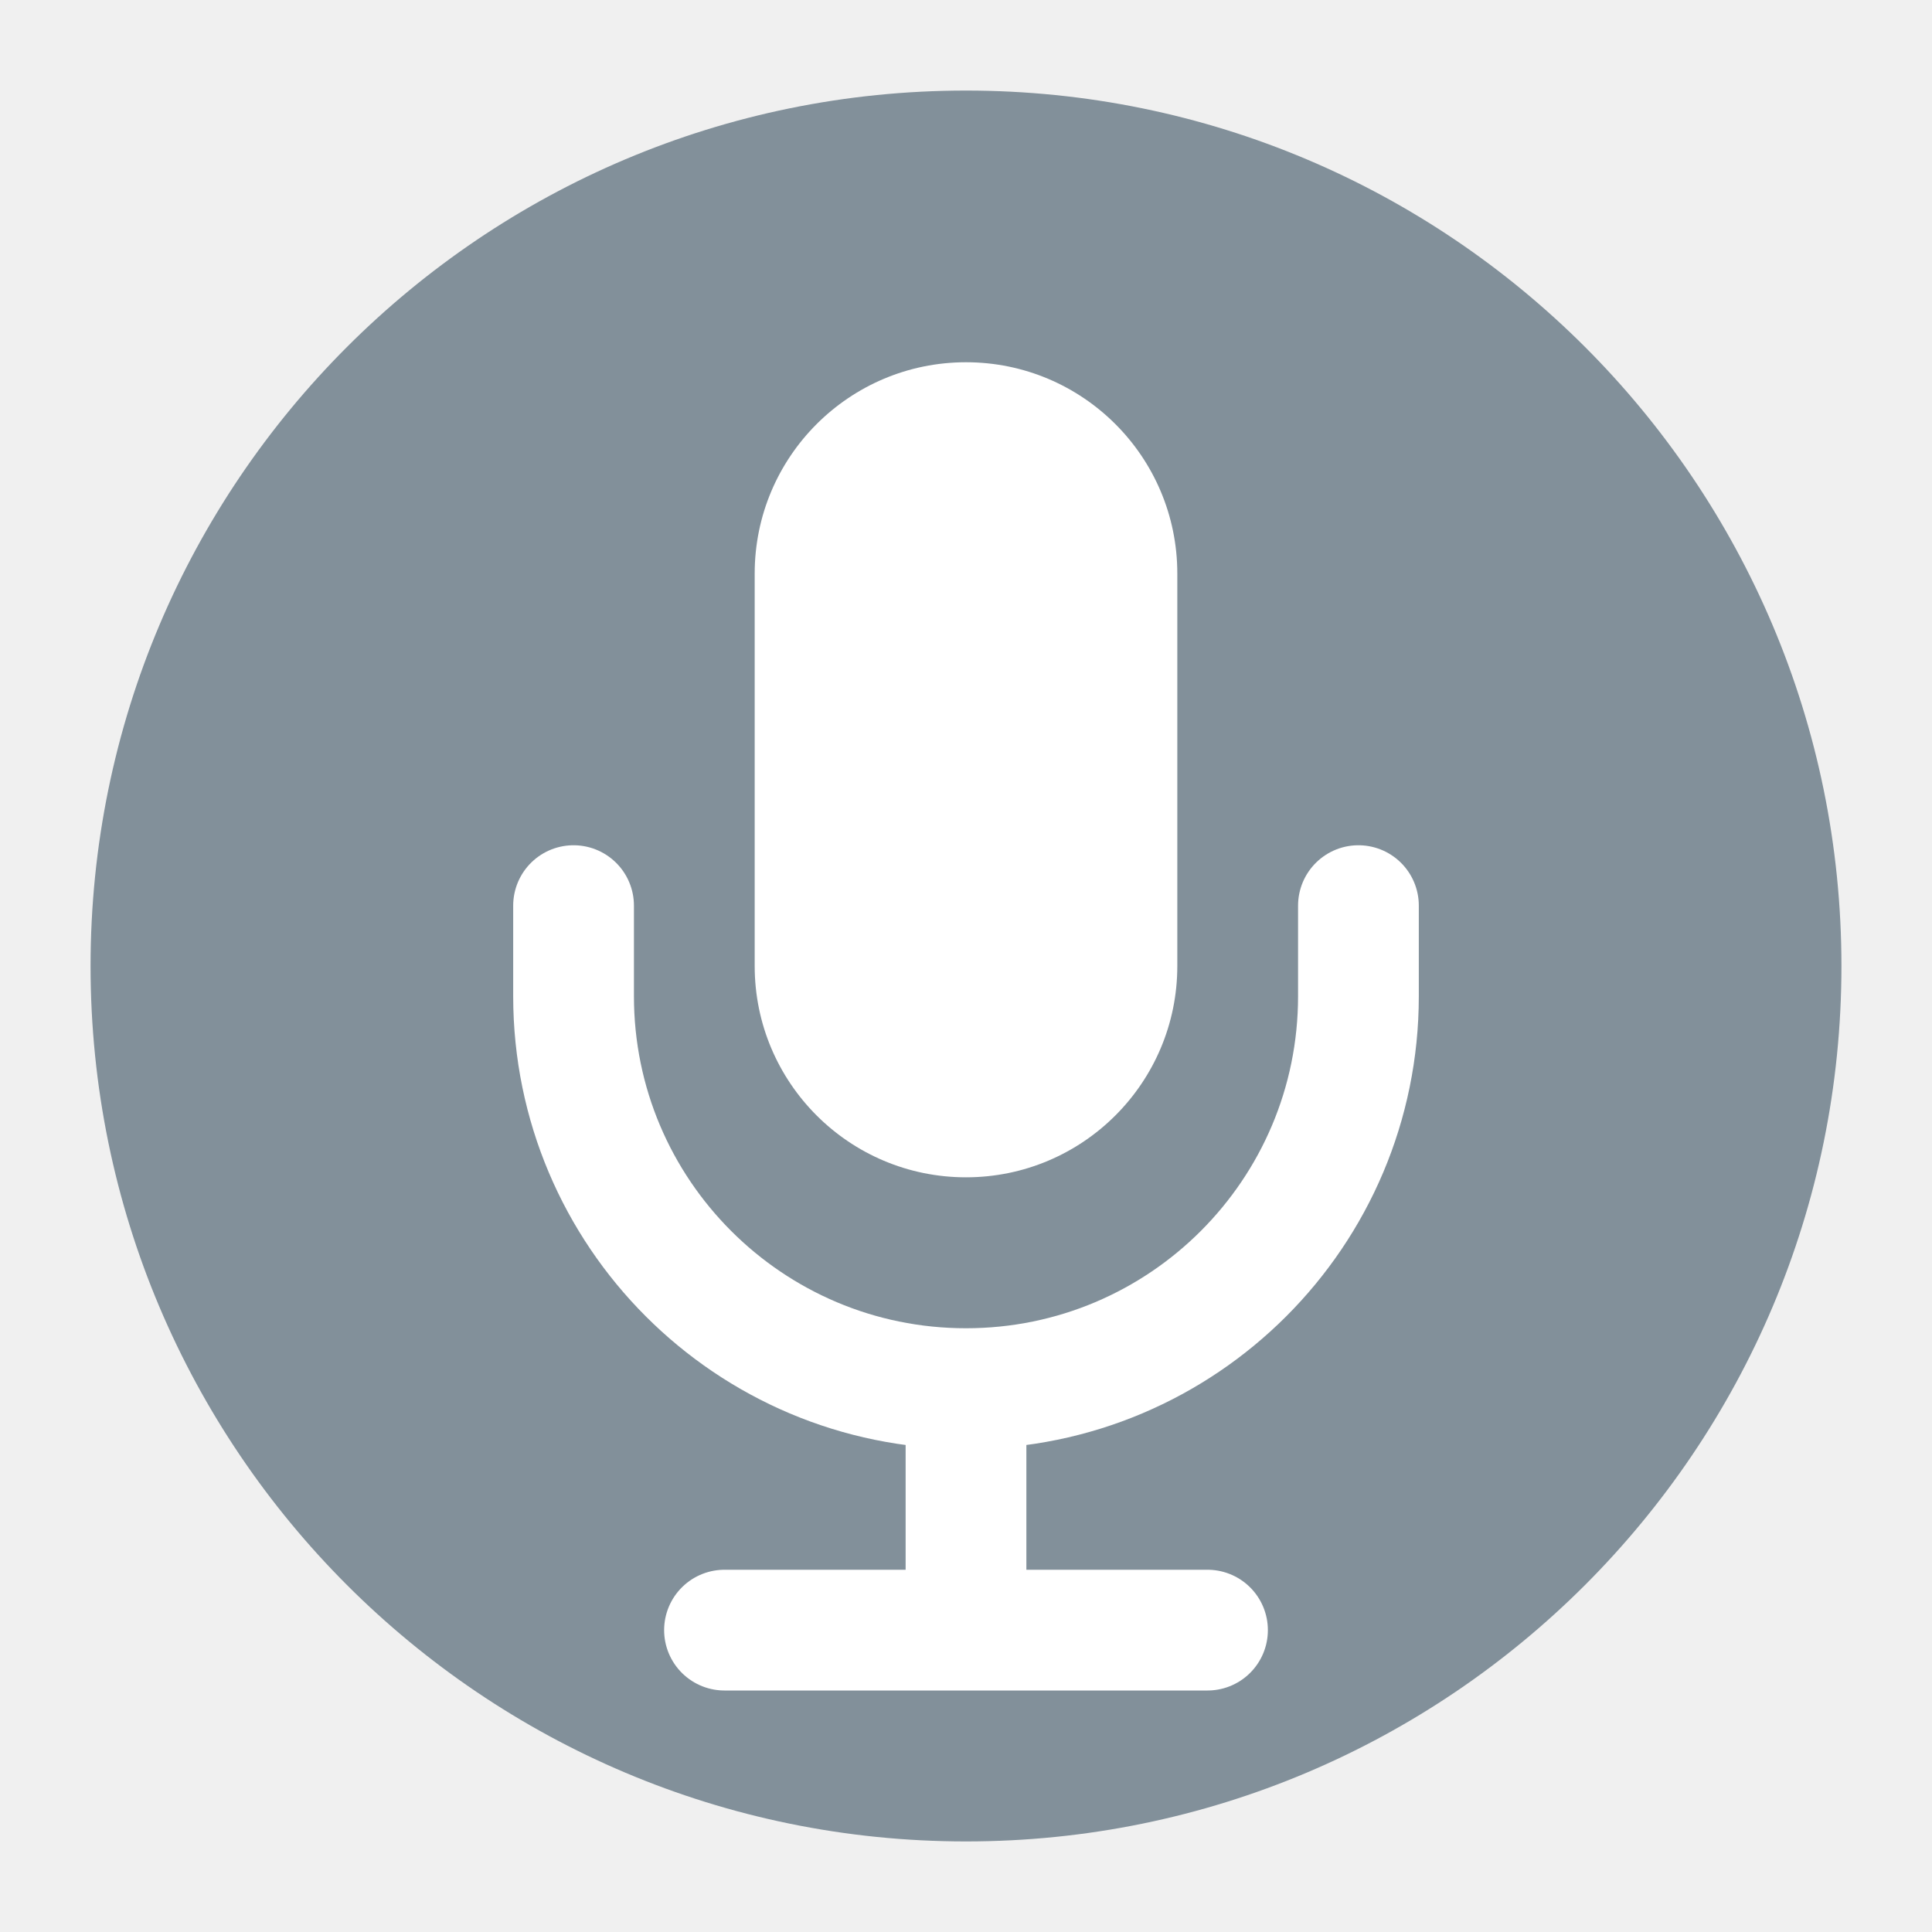
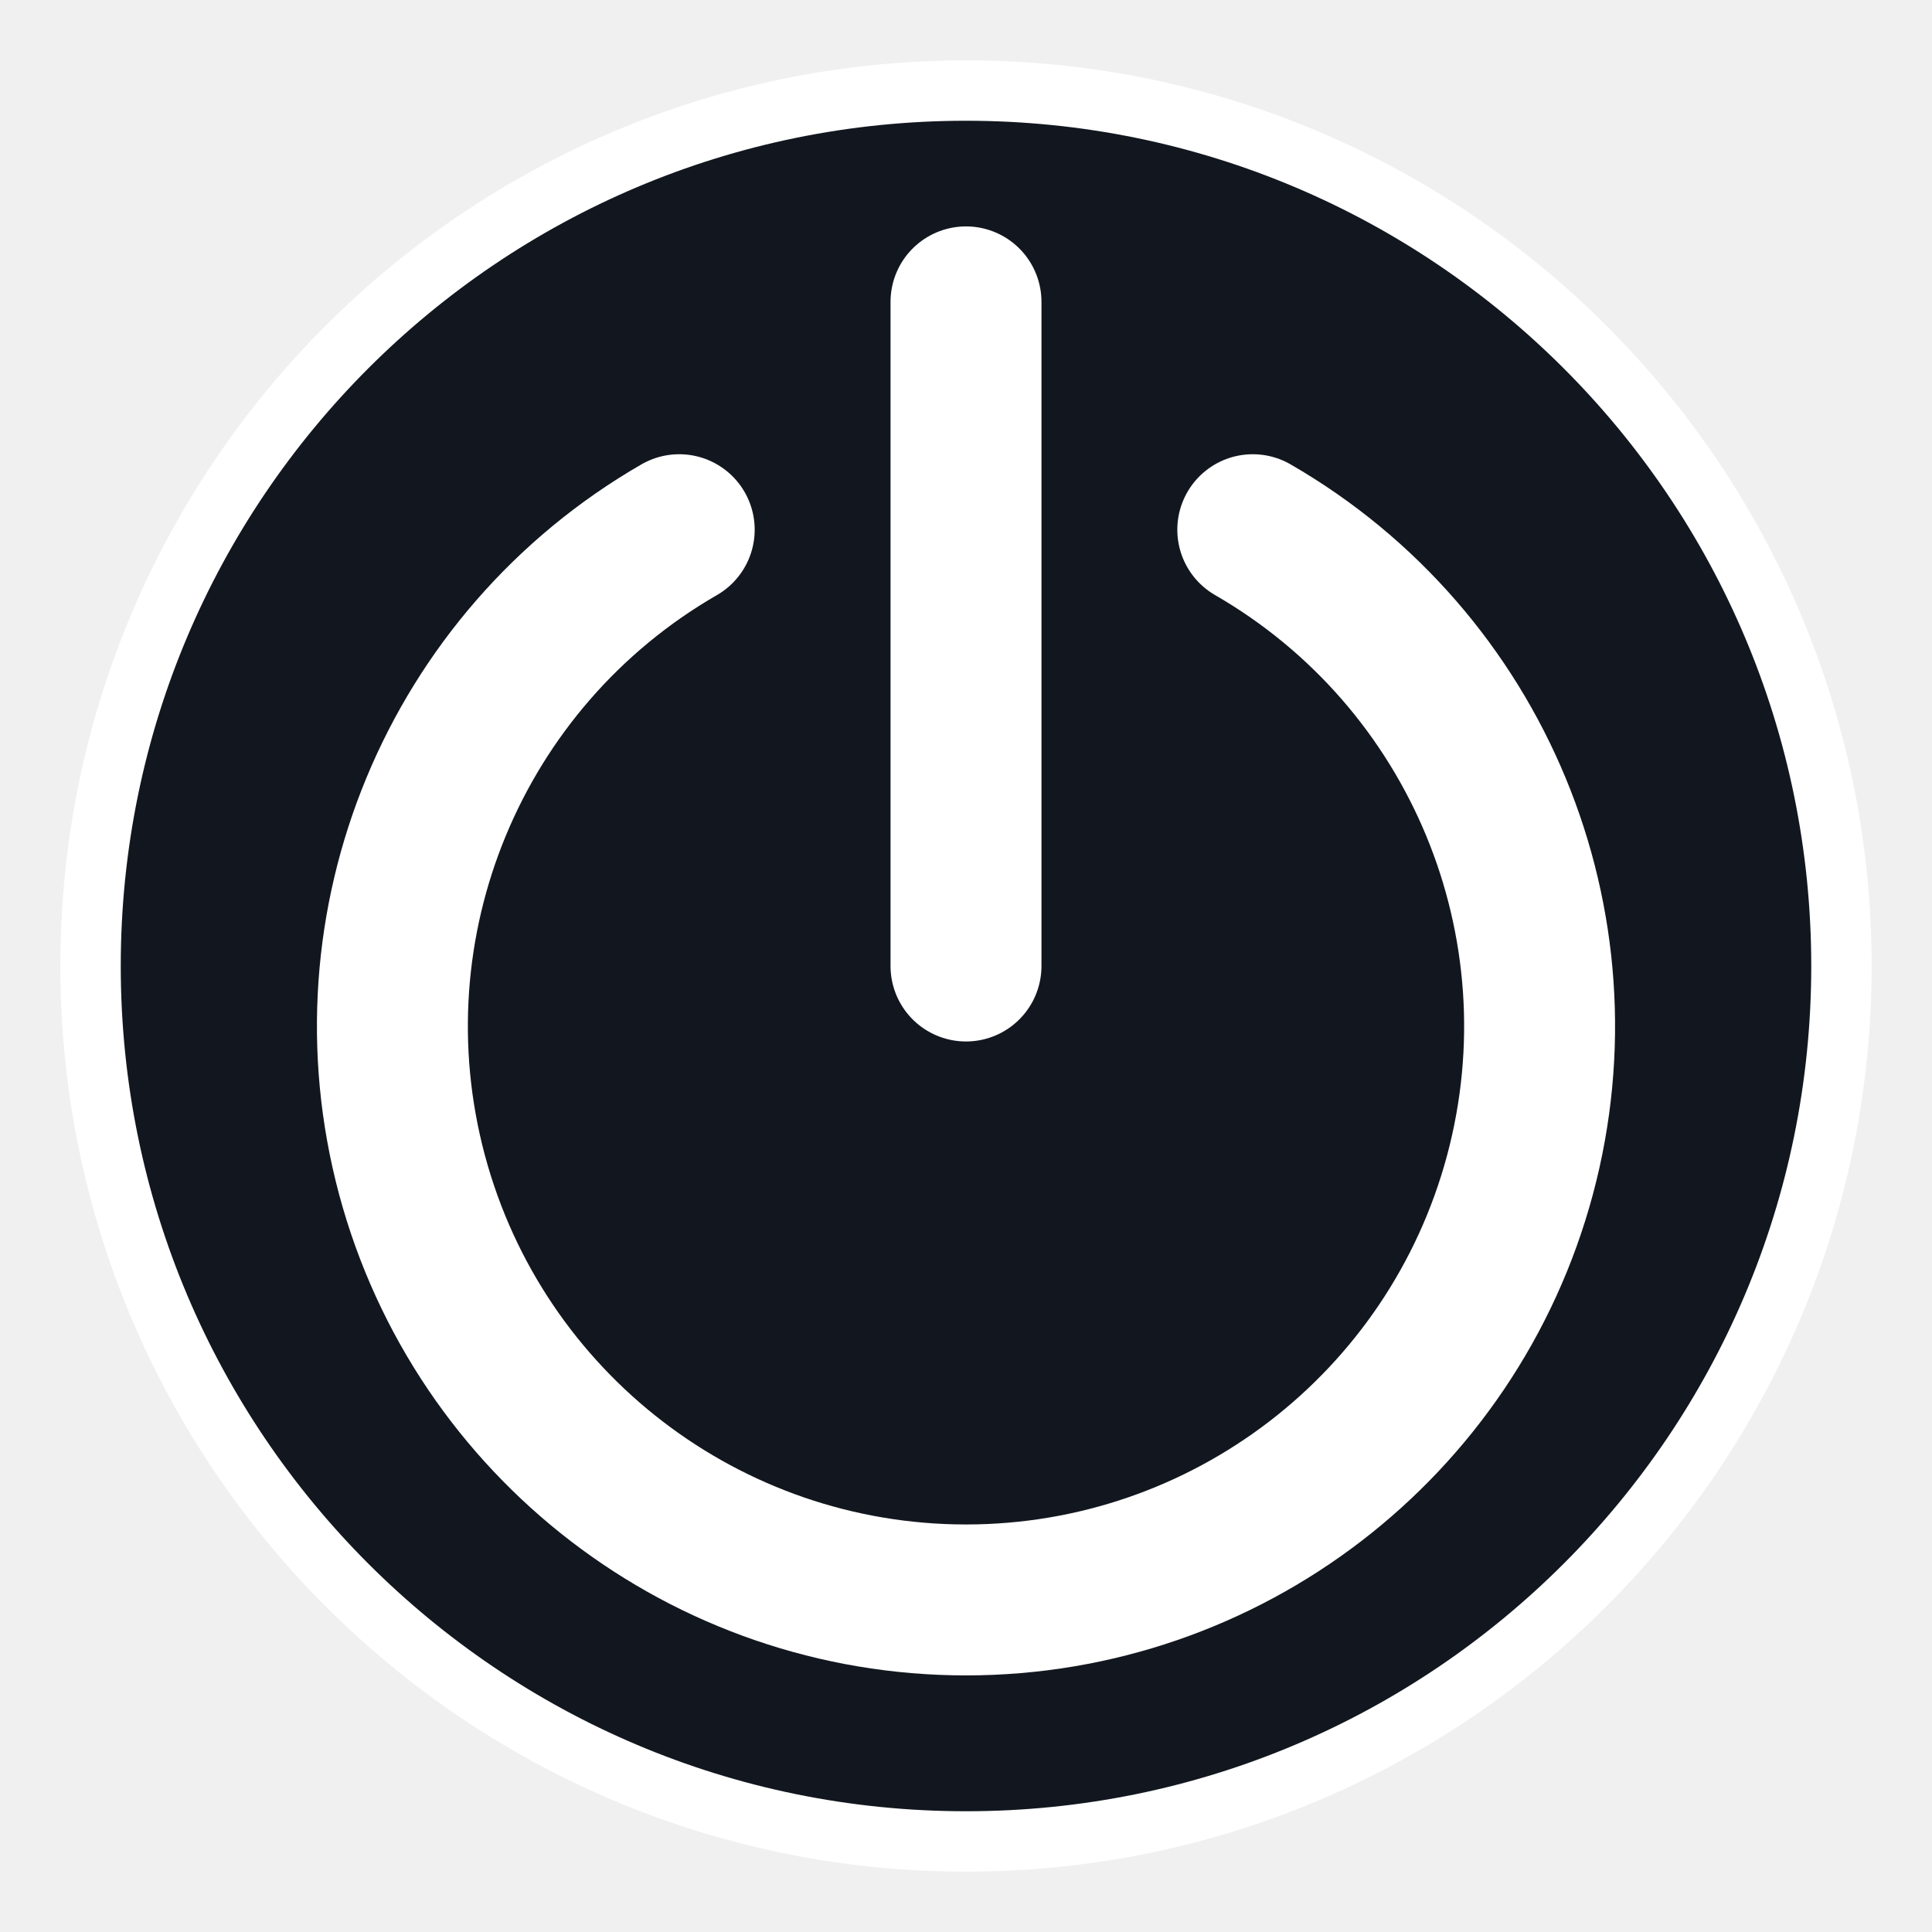
<svg xmlns="http://www.w3.org/2000/svg" width="64" height="64" viewBox="0 0 64 64">
-   <circle cx="32" cy="32" r="29" fill="#82909a" />
-   <rect x="25" y="12" width="14" height="27" rx="7" fill="white" />
-   <path d="M19 30v3a13 13 0 0 0 26 0v-3M32 46v8M24 54h16" stroke="white" stroke-width="4" fill="none" stroke-linecap="round" />
+   <path fill-rule="nonzero" fill="rgb(7%, 9%, 12%)" fill-opacity="1" stroke-width="2" stroke-linecap="butt" stroke-linejoin="miter" stroke="rgb(100%, 100%, 100%)" stroke-opacity="1" stroke-miterlimit="10" d="M 61 32 C 61 48.016 48.016 61 32 61 C 15.984 61 3 48.016 3 32 C 3 15.984 15.984 3 32 3 C 48.016 3 61 15.984 61 32 " />
+   <path fill="none" stroke-width="5" stroke-linecap="round" stroke-linejoin="round" stroke="rgb(100%, 100%, 100%)" stroke-opacity="1" stroke-miterlimit="10" d="M 41.5 17.547 C 48.949 21.844 52.578 30.609 50.352 38.918 C 48.125 47.223 40.598 53 32 53 C 23.402 53 15.875 47.223 13.648 38.918 C 11.422 30.609 15.051 21.844 22.5 17.547 " />
+   <path fill="none" stroke-width="5" stroke-linecap="round" stroke-linejoin="round" stroke="rgb(100%, 100%, 100%)" stroke-opacity="1" stroke-miterlimit="10" d="M 32 10 L 32 32 " />
</svg>
